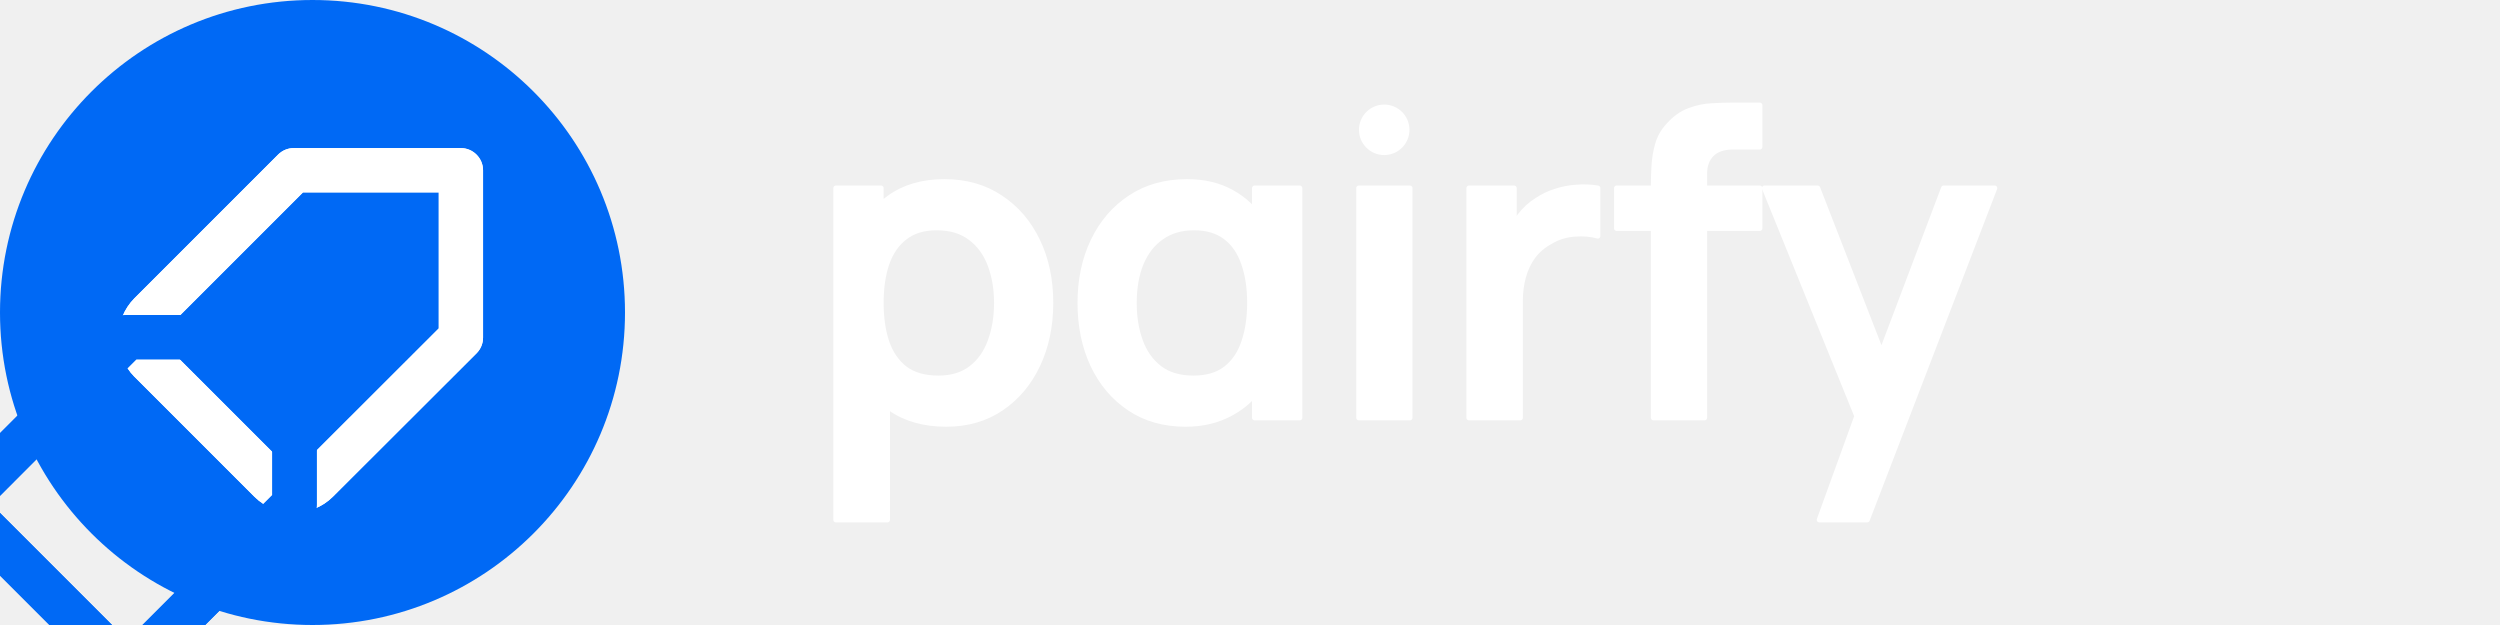
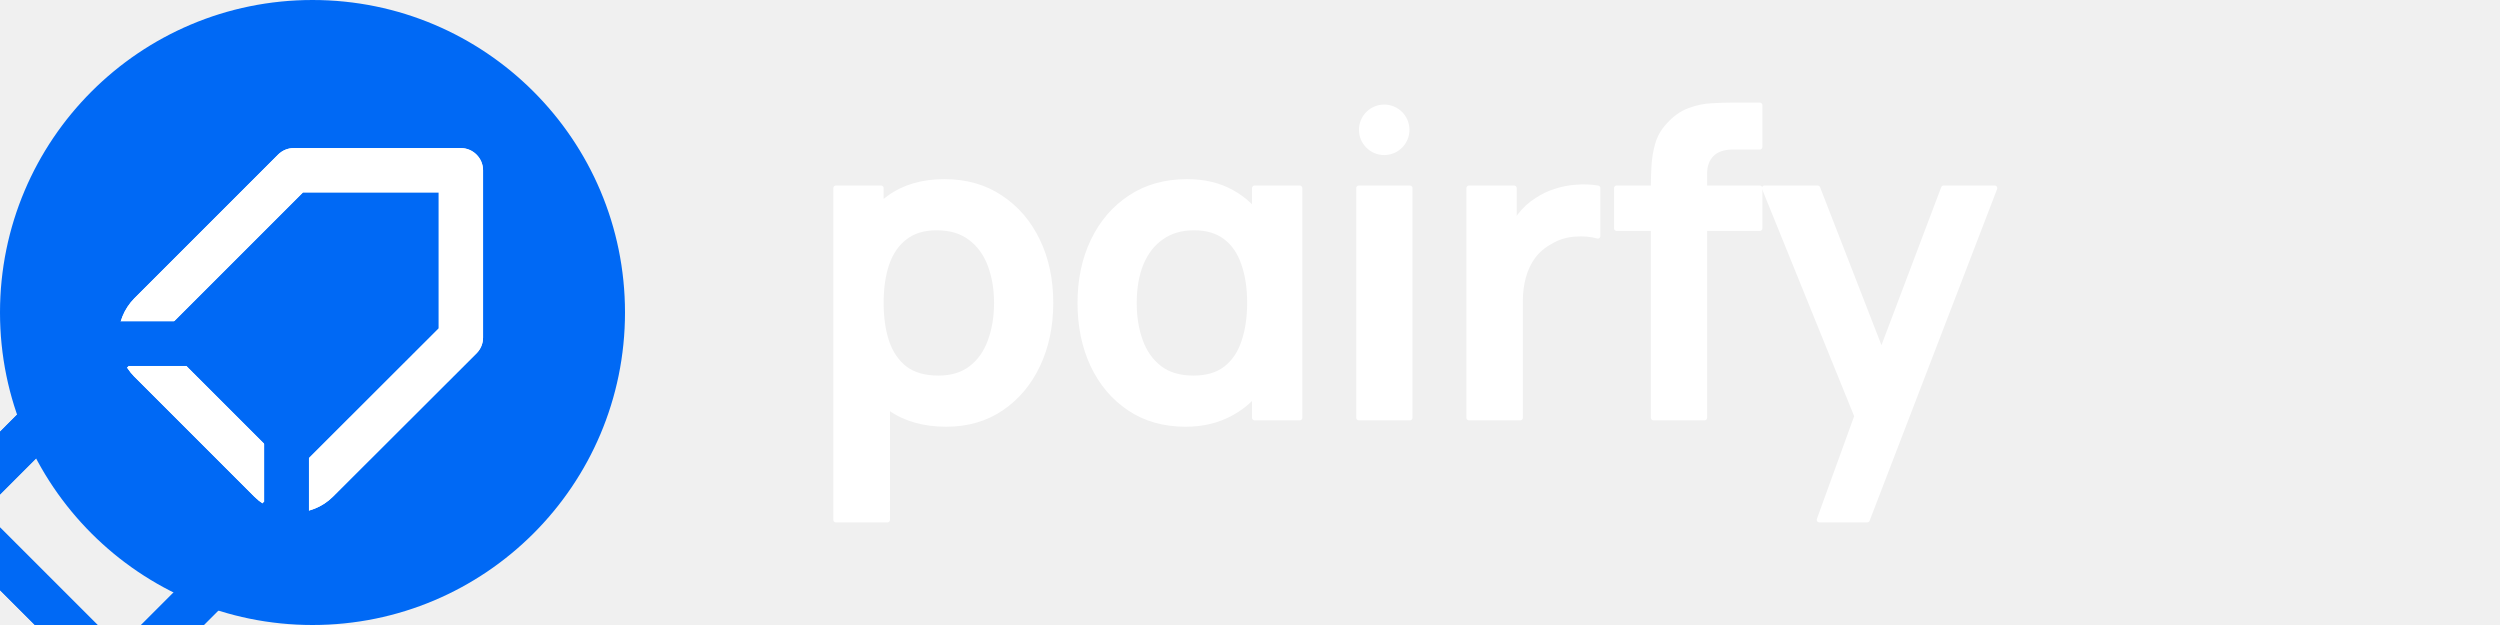
<svg xmlns="http://www.w3.org/2000/svg" width="120px" height="30px" viewBox="0 0 120 30" version="1.1" id="SVGRoot">
  <defs id="defs132">
    <rect x="-1.478" y="42.333" width="127.885" height="23.822" id="rect3454" />
  </defs>
  <g id="layer1" style="display:inline">
    <g aria-label="pαirfy" transform="matrix(0.847065,0,0,0.8503873,39.48821,2.292114)" id="text2212" style="font-size:24px;line-height:1.25;font-family:Manrope;-inkscape-font-specification:Manrope;letter-spacing:-0.25px;fill:#ffffff;stroke:#ffffff;stroke-width:0.295;stroke-linecap:round;stroke-linejoin:round;stroke-miterlimit:10;stroke-dasharray:none;stroke-opacity:1;paint-order:stroke fill markers">
      <path d="m 7.003,21.244 q -1.896,0 -3.18,-0.9 -1.284,-0.9 -1.932,-2.448 -0.648,-1.56 -0.648,-3.492 0,-1.956 0.648,-3.504 0.648,-1.548 1.896,-2.436 1.26,-0.9 3.108,-0.9 1.836,0 3.18,0.9 1.356,0.888 2.1,2.436 0.744,1.536 0.744,3.504 0,1.944 -0.732,3.492 -0.732,1.548 -2.064,2.448 -1.332,0.9 -3.12,0.9 z m -6.252,5.4 v -18.72 h 2.556 v 9.096 h 0.36 v 9.624 z m 5.808,-7.992 q 1.128,0 1.86,-0.564 0.732,-0.564 1.08,-1.524 0.36,-0.972 0.36,-2.16 0,-1.176 -0.36,-2.136 -0.36,-0.972 -1.116,-1.536 -0.756,-0.576 -1.92,-0.576 -1.104,0 -1.8,0.54 -0.696,0.528 -1.032,1.488 -0.324,0.948 -0.324,2.22 0,1.26 0.324,2.22 0.336,0.96 1.044,1.5 0.72,0.528 1.884,0.528 z" style="font-weight:bold;-inkscape-font-specification:'Manrope Bold';fill:#ffffff;stroke:#ffffff;stroke-width:0.295;stroke-linecap:round;stroke-linejoin:round;stroke-miterlimit:10;stroke-dasharray:none;stroke-opacity:1;paint-order:stroke fill markers" id="path103268" />
      <path d="m 20.565,21.244 q -1.836,0 -3.18,-0.9 -1.344,-0.9 -2.076,-2.448 -0.72,-1.548 -0.72,-3.492 0,-1.968 0.744,-3.504 0.744,-1.548 2.1,-2.436 1.356,-0.9 3.216,-0.9 1.452,0 2.532,0.6 1.092,0.6 1.74,1.656 l -0.444,0.612 v -2.508 h 2.556 v 12.96 h -2.556 v -2.532 l 0.444,0.6 q -0.648,1.068 -1.788,1.68 -1.128,0.612 -2.568,0.612 z m 0.444,-2.592 q 1.128,0 1.824,-0.528 0.708,-0.54 1.032,-1.5 0.336,-0.96 0.336,-2.22 0,-1.272 -0.336,-2.22 -0.324,-0.96 -1.02,-1.488 -0.696,-0.54 -1.8,-0.54 -1.08,0 -1.836,0.528 -0.756,0.516 -1.164,1.476 -0.396,0.948 -0.396,2.256 0,1.176 0.348,2.136 0.348,0.96 1.092,1.536 0.744,0.564 1.92,0.564 z" style="font-weight:bold;-inkscape-font-specification:'Manrope Bold';fill:#ffffff;stroke:#ffffff;stroke-width:0.295;stroke-linecap:round;stroke-linejoin:round;stroke-miterlimit:10;stroke-dasharray:none;stroke-opacity:1;paint-order:stroke fill markers" id="path103270" />
      <path d="m 30.383,20.884 v -12.96 h 2.892 v 12.96 z" style="font-weight:bold;-inkscape-font-specification:'Manrope Bold';fill:#ffffff;stroke:#ffffff;stroke-width:0.295;stroke-linecap:round;stroke-linejoin:round;stroke-miterlimit:10;stroke-dasharray:none;stroke-opacity:1;paint-order:stroke fill markers" id="path103272" />
      <path d="m 36.625,20.884 v -12.96 h 2.556 v 3.156 l -0.312,-0.408 q 0.24,-0.648 0.636,-1.176 0.408,-0.54 0.972,-0.888 0.48,-0.324 1.056,-0.504 0.588,-0.192 1.2,-0.228 0.612,-0.048 1.188,0.048 v 2.7 q -0.576,-0.168 -1.332,-0.108 -0.744,0.06 -1.344,0.42 -0.6,0.324 -0.984,0.828 -0.372,0.504 -0.552,1.152 -0.18,0.636 -0.18,1.38 v 6.588 z" style="font-weight:bold;-inkscape-font-specification:'Manrope Bold';fill:#ffffff;stroke:#ffffff;stroke-width:0.295;stroke-linecap:round;stroke-linejoin:round;stroke-miterlimit:10;stroke-dasharray:none;stroke-opacity:1;paint-order:stroke fill markers" id="path103274" />
      <path d="m 47.079,20.884 v -13.164 q 0,-0.492 0.036,-1.08 0.036,-0.6 0.204,-1.188 0.168,-0.588 0.612,-1.068 0.552,-0.612 1.188,-0.84 0.648,-0.24 1.272,-0.264 0.624,-0.036 1.092,-0.036 h 1.62 v 2.352 h -1.5 q -0.828,0 -1.236,0.42 -0.396,0.408 -0.396,1.08 v 13.788 z m -2.088,-10.692 v -2.268 h 8.112 v 2.268 z" style="font-weight:bold;-inkscape-font-specification:'Manrope Bold';fill:#ffffff;stroke:#ffffff;stroke-width:0.295;stroke-linecap:round;stroke-linejoin:round;stroke-miterlimit:10;stroke-dasharray:none;stroke-opacity:1;paint-order:stroke fill markers" id="path103276" />
      <path d="m 56.477,26.644 2.496,-6.852 0.048,2.016 -5.652,-13.884 h 3.012 l 4.008,10.272 h -0.768 l 3.9,-10.272 h 2.892 l -7.224,18.72 z" style="font-weight:bold;-inkscape-font-specification:'Manrope Bold';fill:#ffffff;stroke:#ffffff;stroke-width:0.295;stroke-linecap:round;stroke-linejoin:round;stroke-miterlimit:10;stroke-dasharray:none;stroke-opacity:1;paint-order:stroke fill markers" id="path103278" />
    </g>
    <circle style="display:inline;fill:#ffffff;fill-opacity:1;stroke:#ffffff;stroke-width:0;stroke-linecap:round;stroke-linejoin:round;paint-order:stroke fill markers" id="path20348-4" cx="66.442" cy="6.231" r="1.212" />
    <circle style="display:inline;fill:#0069f5;fill-opacity:1;stroke:#f9f9f9;stroke-width:0;stroke-linecap:round;stroke-linejoin:round;stroke-miterlimit:4;stroke-dasharray:none;stroke-opacity:1;paint-order:stroke fill markers" id="path1688" cx="15" cy="15" r="15" />
    <g id="path963" style="stroke:#ffffff;stroke-width:0;stroke-linecap:round;stroke-linejoin:round;fill:#ffffff;stroke-miterlimit:4;stroke-dasharray:none" transform="matrix(1.064019,0,0,1.064019,-0.4080971,-0.4876752)">
      <g id="path3193" style="fill:#ffffff;stroke-width:0;stroke-miterlimit:4;stroke-dasharray:none">
-         <path style="color:#000000;fill:#ffffff;stroke:none;paint-order:stroke fill markers;stroke-width:0;stroke-miterlimit:4;stroke-dasharray:none" d="m 13.635,7.139 c -0.267,0 -0.519,0.107 -0.705,0.293 L 6.449,13.912 c -6.537e-4,6.63e-4 -0.001,0.001 -0.002,0.002 -0.965,0.976 -0.965,2.565 0,3.541 6.5e-4,3e-6 0.001,3e-6 0.002,0 l 5.41,5.41 c 0.484,0.484 1.122,0.724 1.76,0.729 0.002,0.002 0.004,0.004 0.006,0.006 h 0.01 c 0.008,-0.004 0.016,-0.009 0.023,-0.014 0.631,-0.009 1.265,-0.242 1.744,-0.721 l 6.48,-6.469 c 0.186,-0.186 0.293,-0.44 0.293,-0.707 V 8.139 c 0,-0.548 -0.452,-1 -1,-1 z m 0,0.5 h 7.541 c 0.272,0 0.5,0.228 0.5,0.5 v 7.551 c 0,0.133 -0.053,0.26 -0.146,0.354 l -6.48,6.469 c -0.39,0.39 -0.903,0.584 -1.418,0.586 -0.515,-0.001 -1.027,-0.195 -1.418,-0.586 L 6.803,17.104 v -0.002 c -0.773,-0.783 -0.773,-2.053 0,-2.836 v -0.002 L 13.283,7.785 c 0.094,-0.094 0.218,-0.146 0.352,-0.146 z m 0.311,1 c -0.066,5.296e-4 -0.129,0.027 -0.176,0.074 L 7.51,14.973 c -0.001,6.55e-4 -0.003,0.001 -0.004,0.002 -0.383,0.396 -0.384,1.034 0.004,1.422 l 5.408,5.408 c 0.388,0.388 1.026,0.387 1.422,0.004 6.7e-4,-6.63e-4 0.001,-0.001 0.002,-0.002 l 6.26,-6.25 c 0.047,-0.047 0.074,-0.111 0.074,-0.178 v -0.01 -6.48 c -1.4e-5,-0.138 -0.112,-0.25 -0.25,-0.25 z m 0.104,0.5 h 6.127 v 6.135 l -6.184,6.176 c -5.54e-4,5.35e-4 -0.001,-5.32e-4 -0.002,0 -0.204,0.196 -0.527,0.194 -0.719,0.002 l -5.408,-5.408 c -0.192,-0.192 -0.194,-0.514 0.002,-0.719 5.32e-4,-5.55e-4 -5.349e-4,-0.001 0,-0.002 z" id="path72265" />
-         <path style="color:#000000;fill:#ffffff;stroke:none;paint-order:stroke fill markers;stroke-width:0;stroke-miterlimit:4;stroke-dasharray:none" d="m 13.635,7.139 c -0.267,0 -0.519,0.107 -0.705,0.293 L 6.449,13.912 c -6.537e-4,6.63e-4 -0.001,0.001 -0.002,0.002 -0.965,0.976 -0.965,2.565 0,3.541 6.5e-4,3e-6 0.001,3e-6 0.002,0 l 5.41,5.41 c 0.484,0.484 1.122,0.724 1.76,0.729 0.002,0.002 0.004,0.004 0.006,0.006 h 0.01 c 0.008,-0.004 0.016,-0.009 0.023,-0.014 0.631,-0.009 1.265,-0.242 1.744,-0.721 l 6.48,-6.469 c 0.186,-0.186 0.293,-0.44 0.293,-0.707 V 8.139 c 0,-0.548 -0.452,-1 -1,-1 z m 0,0.5 h 7.541 c 0.272,0 0.5,0.228 0.5,0.5 v 7.551 c 0,0.133 -0.053,0.26 -0.146,0.354 l -6.48,6.469 c -0.39,0.39 -0.903,0.584 -1.418,0.586 -0.515,-0.001 -1.027,-0.195 -1.418,-0.586 L 6.803,17.104 v -0.002 c -0.773,-0.783 -0.773,-2.053 0,-2.836 v -0.002 L 13.283,7.785 c 0.094,-0.094 0.218,-0.146 0.352,-0.146 z m 0.311,1 c -0.066,5.296e-4 -0.129,0.027 -0.176,0.074 L 7.51,14.973 c -0.001,6.55e-4 -0.003,0.001 -0.004,0.002 -0.383,0.396 -0.384,1.034 0.004,1.422 l 5.408,5.408 c 0.388,0.388 1.026,0.387 1.422,0.004 6.7e-4,-6.63e-4 0.001,-0.001 0.002,-0.002 l 6.26,-6.25 c 0.047,-0.047 0.074,-0.111 0.074,-0.178 v -0.01 -6.48 c -1.4e-5,-0.138 -0.112,-0.25 -0.25,-0.25 z m 0.104,0.5 h 6.127 v 6.135 l -6.184,6.176 c -5.54e-4,5.35e-4 -0.001,-5.32e-4 -0.002,0 -0.204,0.196 -0.527,0.194 -0.719,0.002 l -5.408,-5.408 c -0.192,-0.192 -0.194,-0.514 0.002,-0.719 5.32e-4,-5.55e-4 -5.349e-4,-0.001 0,-0.002 z" id="path72267" />
+         <path style="color:#000000;fill:#ffffff;stroke:none;paint-order:stroke fill markers;stroke-width:0;stroke-miterlimit:4;stroke-dasharray:none" d="m 13.635,7.139 c -0.267,0 -0.519,0.107 -0.705,0.293 L 6.449,13.912 c -6.537e-4,6.63e-4 -0.001,0.001 -0.002,0.002 -0.965,0.976 -0.965,2.565 0,3.541 6.5e-4,3e-6 0.001,3e-6 0.002,0 l 5.41,5.41 c 0.484,0.484 1.122,0.724 1.76,0.729 0.002,0.002 0.004,0.004 0.006,0.006 h 0.01 c 0.008,-0.004 0.016,-0.009 0.023,-0.014 0.631,-0.009 1.265,-0.242 1.744,-0.721 l 6.48,-6.469 c 0.186,-0.186 0.293,-0.44 0.293,-0.707 V 8.139 c 0,-0.548 -0.452,-1 -1,-1 z m 0,0.5 h 7.541 c 0.272,0 0.5,0.228 0.5,0.5 v 7.551 c 0,0.133 -0.053,0.26 -0.146,0.354 l -6.48,6.469 c -0.39,0.39 -0.903,0.584 -1.418,0.586 -0.515,-0.001 -1.027,-0.195 -1.418,-0.586 L 6.803,17.104 v -0.002 c -0.773,-0.783 -0.773,-2.053 0,-2.836 v -0.002 L 13.283,7.785 c 0.094,-0.094 0.218,-0.146 0.352,-0.146 z m 0.311,1 c -0.066,5.296e-4 -0.129,0.027 -0.176,0.074 L 7.51,14.973 c -0.001,6.55e-4 -0.003,0.001 -0.004,0.002 -0.383,0.396 -0.384,1.034 0.004,1.422 l 5.408,5.408 c 0.388,0.388 1.026,0.387 1.422,0.004 6.7e-4,-6.63e-4 0.001,-0.001 0.002,-0.002 l 6.26,-6.25 c 0.047,-0.047 0.074,-0.111 0.074,-0.178 v -0.01 -6.48 c -1.4e-5,-0.138 -0.112,-0.25 -0.25,-0.25 z m 0.104,0.5 h 6.127 v 6.135 l -6.184,6.176 c -5.54e-4,5.35e-4 -0.001,-5.32e-4 -0.002,0 -0.204,0.196 -0.527,0.194 -0.719,0.002 l -5.408,-5.408 c -0.192,-0.192 -0.194,-0.514 0.002,-0.719 5.32e-4,-5.55e-4 -5.349e-4,-0.001 0,-0.002 z" id="path84482" />
+         <path style="color:#000000;fill:#ffffff;stroke:none;paint-order:stroke fill markers;stroke-width:0;stroke-miterlimit:4;stroke-dasharray:none" d="m 13.635,7.139 c -0.267,0 -0.519,0.107 -0.705,0.293 L 6.449,13.912 c -6.537e-4,6.63e-4 -0.001,0.001 -0.002,0.002 -0.965,0.976 -0.965,2.565 0,3.541 6.5e-4,3e-6 0.001,3e-6 0.002,0 l 5.41,5.41 c 0.484,0.484 1.122,0.724 1.76,0.729 0.002,0.002 0.004,0.004 0.006,0.006 h 0.01 c 0.008,-0.004 0.016,-0.009 0.023,-0.014 0.631,-0.009 1.265,-0.242 1.744,-0.721 l 6.48,-6.469 c 0.186,-0.186 0.293,-0.44 0.293,-0.707 V 8.139 c 0,-0.548 -0.452,-1 -1,-1 z m 0,0.5 h 7.541 c 0.272,0 0.5,0.228 0.5,0.5 v 7.551 c 0,0.133 -0.053,0.26 -0.146,0.354 l -6.48,6.469 c -0.39,0.39 -0.903,0.584 -1.418,0.586 -0.515,-0.001 -1.027,-0.195 -1.418,-0.586 L 6.803,17.104 v -0.002 c -0.773,-0.783 -0.773,-2.053 0,-2.836 v -0.002 L 13.283,7.785 c 0.094,-0.094 0.218,-0.146 0.352,-0.146 z m 0.311,1 c -0.066,5.296e-4 -0.129,0.027 -0.176,0.074 L 7.51,14.973 c -0.001,6.55e-4 -0.003,0.001 -0.004,0.002 -0.383,0.396 -0.384,1.034 0.004,1.422 l 5.408,5.408 c 0.388,0.388 1.026,0.387 1.422,0.004 6.7e-4,-6.63e-4 0.001,-0.001 0.002,-0.002 l 6.26,-6.25 c 0.047,-0.047 0.074,-0.111 0.074,-0.178 v -0.01 -6.48 c -1.4e-5,-0.138 -0.112,-0.25 -0.25,-0.25 z m 0.104,0.5 h 6.127 v 6.135 l -6.184,6.176 c -5.54e-4,5.35e-4 -0.001,-5.32e-4 -0.002,0 -0.204,0.196 -0.527,0.194 -0.719,0.002 l -5.408,-5.408 c -0.192,-0.192 -0.194,-0.514 0.002,-0.719 5.32e-4,-5.55e-4 -5.349e-4,-0.001 0,-0.002 z" id="path84479" />
      </g>
      <g id="path8833" style="fill:#ffffff;stroke-width:0;stroke-miterlimit:4;stroke-dasharray:none">
-         <path style="color:#000000;fill:#ffffff;stroke:none;paint-order:stroke fill markers;stroke-width:0;stroke-miterlimit:4;stroke-dasharray:none" d="m 13.626,23.349 c 0.58,0 1.16,-0.22 1.6,-0.66 l 6.48,-6.47 c 0.14,-0.14 0.22,-0.33 0.22,-0.53 V 8.139 c 0,-0.41 -0.34,-0.75 -0.75,-0.75 h -7.54 c -0.2,0 -0.39,0.08 -0.53,0.22 L 6.626,14.089 c -0.87,0.88 -0.87,2.31 0,3.19 v 0 l 5.41,5.41 c 0.44,0.44 1.02,0.66 1.6,0.66 z m 6.8,-7.97 -6.26,6.25 c -0.3,0.29 -0.78,0.29 -1.07,0 l -5.41,-5.41 c -0.29,-0.29 -0.29,-0.77 0,-1.07 L 13.946,8.889 h 6.48 v 6.48 z" id="path72271" />
-         <path style="color:#000000;fill:#ffffff;stroke:none;paint-order:stroke fill markers;stroke-width:0;stroke-miterlimit:4;stroke-dasharray:none" d="m 13.626,23.349 c 0.58,0 1.16,-0.22 1.6,-0.66 l 6.48,-6.47 c 0.14,-0.14 0.22,-0.33 0.22,-0.53 V 8.139 c 0,-0.41 -0.34,-0.75 -0.75,-0.75 h -7.54 c -0.2,0 -0.39,0.08 -0.53,0.22 L 6.626,14.089 c -0.87,0.88 -0.87,2.31 0,3.19 v 0 l 5.41,5.41 c 0.44,0.44 1.02,0.66 1.6,0.66 z m 6.8,-7.97 -6.26,6.25 c -0.3,0.29 -0.78,0.29 -1.07,0 l -5.41,-5.41 c -0.29,-0.29 -0.29,-0.77 0,-1.07 L 13.946,8.889 h 6.48 v 6.48 z" id="path72273" />
+         <path style="color:#000000;fill:#ffffff;stroke:none;paint-order:stroke fill markers;stroke-width:0;stroke-miterlimit:4;stroke-dasharray:none" d="m 13.626,23.349 c 0.58,0 1.16,-0.22 1.6,-0.66 l 6.48,-6.47 c 0.14,-0.14 0.22,-0.33 0.22,-0.53 V 8.139 c 0,-0.41 -0.34,-0.75 -0.75,-0.75 h -7.54 c -0.2,0 -0.39,0.08 -0.53,0.22 L 6.626,14.089 c -0.87,0.88 -0.87,2.31 0,3.19 v 0 l 5.41,5.41 c 0.44,0.44 1.02,0.66 1.6,0.66 z m 6.8,-7.97 -6.26,6.25 c -0.3,0.29 -0.78,0.29 -1.07,0 l -5.41,-5.41 c -0.29,-0.29 -0.29,-0.77 0,-1.07 L 13.946,8.889 h 6.48 v 6.48 z" id="path84476" />
+         <path style="color:#000000;fill:#ffffff;stroke:none;paint-order:stroke fill markers;stroke-width:0;stroke-miterlimit:4;stroke-dasharray:none" d="m 13.626,23.349 c 0.58,0 1.16,-0.22 1.6,-0.66 l 6.48,-6.47 c 0.14,-0.14 0.22,-0.33 0.22,-0.53 V 8.139 c 0,-0.41 -0.34,-0.75 -0.75,-0.75 h -7.54 c -0.2,0 -0.39,0.08 -0.53,0.22 L 6.626,14.089 c -0.87,0.88 -0.87,2.31 0,3.19 v 0 l 5.41,5.41 c 0.44,0.44 1.02,0.66 1.6,0.66 z m 6.8,-7.97 -6.26,6.25 c -0.3,0.29 -0.78,0.29 -1.07,0 l -5.41,-5.41 c -0.29,-0.29 -0.29,-0.77 0,-1.07 L 13.946,8.889 h 6.48 v 6.48 z" id="path84473" />
      </g>
    </g>
-     <g id="path963-4" style="display:inline;fill:#0069f5;fill-opacity:1;stroke:#ffffff;stroke-width:0;stroke-linecap:round;stroke-linejoin:round;stroke-miterlimit:4;stroke-dasharray:none" transform="matrix(0,-1.064019,-1.064019,0,22.79679,38.7147)">
+     <g id="path963-4" style="display:inline;fill:#0069f5;fill-opacity:1;stroke:#ffffff;stroke-width:0;stroke-linecap:round;stroke-linejoin:round;stroke-miterlimit:4;stroke-dasharray:none" transform="matrix(0,-1.064019,-1.064019,0,22.41652,39.03053)">
      <g id="path3193-3" style="fill:#0069f5;fill-opacity:1;stroke-width:0;stroke-miterlimit:4;stroke-dasharray:none">
-         <path style="color:#000000;fill:#0069f5;fill-opacity:1;stroke:none;stroke-width:0;stroke-miterlimit:4;stroke-dasharray:none;paint-order:stroke fill markers" d="m 13.635,7.139 c -0.267,0 -0.519,0.107 -0.705,0.293 L 6.449,13.912 c -6.537e-4,6.63e-4 -0.001,0.001 -0.002,0.002 -0.965,0.976 -0.965,2.565 0,3.541 6.5e-4,3e-6 0.001,3e-6 0.002,0 l 5.41,5.41 c 0.484,0.484 1.122,0.724 1.76,0.729 0.002,0.002 0.004,0.004 0.006,0.006 h 0.01 c 0.008,-0.004 0.016,-0.009 0.023,-0.014 0.631,-0.009 1.265,-0.242 1.744,-0.721 l 6.48,-6.469 c 0.186,-0.186 0.293,-0.44 0.293,-0.707 V 8.139 c 0,-0.548 -0.452,-1 -1,-1 z m 0,0.5 h 7.541 c 0.272,0 0.5,0.228 0.5,0.5 v 7.551 c 0,0.133 -0.053,0.26 -0.146,0.354 l -6.48,6.469 c -0.39,0.39 -0.903,0.584 -1.418,0.586 -0.515,-0.001 -1.027,-0.195 -1.418,-0.586 L 6.803,17.104 v -0.002 c -0.773,-0.783 -0.773,-2.053 0,-2.836 v -0.002 L 13.283,7.785 c 0.094,-0.094 0.218,-0.146 0.352,-0.146 z m 0.311,1 c -0.066,5.296e-4 -0.129,0.027 -0.176,0.074 L 7.51,14.973 c -0.001,6.55e-4 -0.003,0.001 -0.004,0.002 -0.383,0.396 -0.384,1.034 0.004,1.422 l 5.408,5.408 c 0.388,0.388 1.026,0.387 1.422,0.004 6.7e-4,-6.63e-4 0.001,-0.001 0.002,-0.002 l 6.26,-6.25 c 0.047,-0.047 0.074,-0.111 0.074,-0.178 v -0.01 -6.48 c -1.4e-5,-0.138 -0.112,-0.25 -0.25,-0.25 z m 0.104,0.5 h 6.127 v 6.135 l -6.184,6.176 c -5.54e-4,5.35e-4 -0.001,-5.32e-4 -0.002,0 -0.204,0.196 -0.527,0.194 -0.719,0.002 l -5.408,-5.408 c -0.192,-0.192 -0.194,-0.514 0.002,-0.719 5.32e-4,-5.55e-4 -5.349e-4,-0.001 0,-0.002 z" id="path72265-7" />
-         <path style="color:#000000;fill:#0069f5;fill-opacity:1;stroke:none;stroke-width:0;stroke-miterlimit:4;stroke-dasharray:none;paint-order:stroke fill markers" d="m 13.635,7.139 c -0.267,0 -0.519,0.107 -0.705,0.293 L 6.449,13.912 c -6.537e-4,6.63e-4 -0.001,0.001 -0.002,0.002 -0.965,0.976 -0.965,2.565 0,3.541 6.5e-4,3e-6 0.001,3e-6 0.002,0 l 5.41,5.41 c 0.484,0.484 1.122,0.724 1.76,0.729 0.002,0.002 0.004,0.004 0.006,0.006 h 0.01 c 0.008,-0.004 0.016,-0.009 0.023,-0.014 0.631,-0.009 1.265,-0.242 1.744,-0.721 l 6.48,-6.469 c 0.186,-0.186 0.293,-0.44 0.293,-0.707 V 8.139 c 0,-0.548 -0.452,-1 -1,-1 z m 0,0.5 h 7.541 c 0.272,0 0.5,0.228 0.5,0.5 v 7.551 c 0,0.133 -0.053,0.26 -0.146,0.354 l -6.48,6.469 c -0.39,0.39 -0.903,0.584 -1.418,0.586 -0.515,-0.001 -1.027,-0.195 -1.418,-0.586 L 6.803,17.104 v -0.002 c -0.773,-0.783 -0.773,-2.053 0,-2.836 v -0.002 L 13.283,7.785 c 0.094,-0.094 0.218,-0.146 0.352,-0.146 z m 0.311,1 c -0.066,5.296e-4 -0.129,0.027 -0.176,0.074 L 7.51,14.973 c -0.001,6.55e-4 -0.003,0.001 -0.004,0.002 -0.383,0.396 -0.384,1.034 0.004,1.422 l 5.408,5.408 c 0.388,0.388 1.026,0.387 1.422,0.004 6.7e-4,-6.63e-4 0.001,-0.001 0.002,-0.002 l 6.26,-6.25 c 0.047,-0.047 0.074,-0.111 0.074,-0.178 v -0.01 -6.48 c -1.4e-5,-0.138 -0.112,-0.25 -0.25,-0.25 z m 0.104,0.5 h 6.127 v 6.135 l -6.184,6.176 c -5.54e-4,5.35e-4 -0.001,-5.32e-4 -0.002,0 -0.204,0.196 -0.527,0.194 -0.719,0.002 l -5.408,-5.408 c -0.192,-0.192 -0.194,-0.514 0.002,-0.719 5.32e-4,-5.55e-4 -5.349e-4,-0.001 0,-0.002 z" id="path72267-1" />
+         <path style="color:#000000;fill:#0069f5;fill-opacity:1;stroke:none;stroke-width:0;stroke-miterlimit:4;stroke-dasharray:none;paint-order:stroke fill markers" d="m 13.635,7.139 c -0.267,0 -0.519,0.107 -0.705,0.293 L 6.449,13.912 c -6.537e-4,6.63e-4 -0.001,0.001 -0.002,0.002 -0.965,0.976 -0.965,2.565 0,3.541 6.5e-4,3e-6 0.001,3e-6 0.002,0 l 5.41,5.41 c 0.484,0.484 1.122,0.724 1.76,0.729 0.002,0.002 0.004,0.004 0.006,0.006 h 0.01 c 0.008,-0.004 0.016,-0.009 0.023,-0.014 0.631,-0.009 1.265,-0.242 1.744,-0.721 l 6.48,-6.469 c 0.186,-0.186 0.293,-0.44 0.293,-0.707 V 8.139 c 0,-0.548 -0.452,-1 -1,-1 z m 0,0.5 h 7.541 c 0.272,0 0.5,0.228 0.5,0.5 v 7.551 c 0,0.133 -0.053,0.26 -0.146,0.354 l -6.48,6.469 c -0.39,0.39 -0.903,0.584 -1.418,0.586 -0.515,-0.001 -1.027,-0.195 -1.418,-0.586 L 6.803,17.104 v -0.002 c -0.773,-0.783 -0.773,-2.053 0,-2.836 v -0.002 L 13.283,7.785 c 0.094,-0.094 0.218,-0.146 0.352,-0.146 z m 0.311,1 c -0.066,5.296e-4 -0.129,0.027 -0.176,0.074 L 7.51,14.973 c -0.001,6.55e-4 -0.003,0.001 -0.004,0.002 -0.383,0.396 -0.384,1.034 0.004,1.422 l 5.408,5.408 c 0.388,0.388 1.026,0.387 1.422,0.004 6.7e-4,-6.63e-4 0.001,-0.001 0.002,-0.002 l 6.26,-6.25 c 0.047,-0.047 0.074,-0.111 0.074,-0.178 v -0.01 -6.48 c -1.4e-5,-0.138 -0.112,-0.25 -0.25,-0.25 z m 0.104,0.5 h 6.127 v 6.135 l -6.184,6.176 c -5.54e-4,5.35e-4 -0.001,-5.32e-4 -0.002,0 -0.204,0.196 -0.527,0.194 -0.719,0.002 l -5.408,-5.408 c -0.192,-0.192 -0.194,-0.514 0.002,-0.719 5.32e-4,-5.55e-4 -5.349e-4,-0.001 0,-0.002 z" id="path84470" />
+         <path style="color:#000000;fill:#0069f5;fill-opacity:1;stroke:none;stroke-width:0;stroke-miterlimit:4;stroke-dasharray:none;paint-order:stroke fill markers" d="m 13.635,7.139 c -0.267,0 -0.519,0.107 -0.705,0.293 L 6.449,13.912 c -6.537e-4,6.63e-4 -0.001,0.001 -0.002,0.002 -0.965,0.976 -0.965,2.565 0,3.541 6.5e-4,3e-6 0.001,3e-6 0.002,0 l 5.41,5.41 c 0.484,0.484 1.122,0.724 1.76,0.729 0.002,0.002 0.004,0.004 0.006,0.006 h 0.01 c 0.008,-0.004 0.016,-0.009 0.023,-0.014 0.631,-0.009 1.265,-0.242 1.744,-0.721 l 6.48,-6.469 c 0.186,-0.186 0.293,-0.44 0.293,-0.707 V 8.139 c 0,-0.548 -0.452,-1 -1,-1 z m 0,0.5 h 7.541 c 0.272,0 0.5,0.228 0.5,0.5 v 7.551 c 0,0.133 -0.053,0.26 -0.146,0.354 l -6.48,6.469 c -0.39,0.39 -0.903,0.584 -1.418,0.586 -0.515,-0.001 -1.027,-0.195 -1.418,-0.586 L 6.803,17.104 v -0.002 c -0.773,-0.783 -0.773,-2.053 0,-2.836 v -0.002 L 13.283,7.785 c 0.094,-0.094 0.218,-0.146 0.352,-0.146 z m 0.311,1 c -0.066,5.296e-4 -0.129,0.027 -0.176,0.074 L 7.51,14.973 c -0.001,6.55e-4 -0.003,0.001 -0.004,0.002 -0.383,0.396 -0.384,1.034 0.004,1.422 l 5.408,5.408 c 0.388,0.388 1.026,0.387 1.422,0.004 6.7e-4,-6.63e-4 0.001,-0.001 0.002,-0.002 l 6.26,-6.25 c 0.047,-0.047 0.074,-0.111 0.074,-0.178 v -0.01 -6.48 c -1.4e-5,-0.138 -0.112,-0.25 -0.25,-0.25 z m 0.104,0.5 h 6.127 v 6.135 l -6.184,6.176 c -5.54e-4,5.35e-4 -0.001,-5.32e-4 -0.002,0 -0.204,0.196 -0.527,0.194 -0.719,0.002 l -5.408,-5.408 c -0.192,-0.192 -0.194,-0.514 0.002,-0.719 5.32e-4,-5.55e-4 -5.349e-4,-0.001 0,-0.002 z" id="path84467" />
      </g>
      <g id="path8833-3" style="fill:#0069f5;fill-opacity:1;stroke-width:0;stroke-miterlimit:4;stroke-dasharray:none">
-         <path style="color:#000000;fill:#0069f5;fill-opacity:1;stroke:none;stroke-width:0;stroke-miterlimit:4;stroke-dasharray:none;paint-order:stroke fill markers" d="m 13.626,23.349 c 0.58,0 1.16,-0.22 1.6,-0.66 l 6.48,-6.47 c 0.14,-0.14 0.22,-0.33 0.22,-0.53 V 8.139 c 0,-0.41 -0.34,-0.75 -0.75,-0.75 h -7.54 c -0.2,0 -0.39,0.08 -0.53,0.22 L 6.626,14.089 c -0.87,0.88 -0.87,2.31 0,3.19 v 0 l 5.41,5.41 c 0.44,0.44 1.02,0.66 1.6,0.66 z m 6.8,-7.97 -6.26,6.25 c -0.3,0.29 -0.78,0.29 -1.07,0 l -5.41,-5.41 c -0.29,-0.29 -0.29,-0.77 0,-1.07 L 13.946,8.889 h 6.48 v 6.48 z" id="path72271-8" />
-         <path style="color:#000000;fill:#0069f5;fill-opacity:1;stroke:none;stroke-width:0;stroke-miterlimit:4;stroke-dasharray:none;paint-order:stroke fill markers" d="m 13.626,23.349 c 0.58,0 1.16,-0.22 1.6,-0.66 l 6.48,-6.47 c 0.14,-0.14 0.22,-0.33 0.22,-0.53 V 8.139 c 0,-0.41 -0.34,-0.75 -0.75,-0.75 h -7.54 c -0.2,0 -0.39,0.08 -0.53,0.22 L 6.626,14.089 c -0.87,0.88 -0.87,2.31 0,3.19 v 0 l 5.41,5.41 c 0.44,0.44 1.02,0.66 1.6,0.66 z m 6.8,-7.97 -6.26,6.25 c -0.3,0.29 -0.78,0.29 -1.07,0 l -5.41,-5.41 c -0.29,-0.29 -0.29,-0.77 0,-1.07 L 13.946,8.889 h 6.48 v 6.48 z" id="path72273-0" />
+         <path style="color:#000000;fill:#0069f5;fill-opacity:1;stroke:none;stroke-width:0;stroke-miterlimit:4;stroke-dasharray:none;paint-order:stroke fill markers" d="m 13.626,23.349 c 0.58,0 1.16,-0.22 1.6,-0.66 l 6.48,-6.47 c 0.14,-0.14 0.22,-0.33 0.22,-0.53 V 8.139 c 0,-0.41 -0.34,-0.75 -0.75,-0.75 h -7.54 c -0.2,0 -0.39,0.08 -0.53,0.22 L 6.626,14.089 c -0.87,0.88 -0.87,2.31 0,3.19 v 0 l 5.41,5.41 c 0.44,0.44 1.02,0.66 1.6,0.66 z m 6.8,-7.97 -6.26,6.25 c -0.3,0.29 -0.78,0.29 -1.07,0 l -5.41,-5.41 c -0.29,-0.29 -0.29,-0.77 0,-1.07 L 13.946,8.889 h 6.48 v 6.48 z" id="path84464" />
+         <path style="color:#000000;fill:#0069f5;fill-opacity:1;stroke:none;stroke-width:0;stroke-miterlimit:4;stroke-dasharray:none;paint-order:stroke fill markers" d="m 13.626,23.349 c 0.58,0 1.16,-0.22 1.6,-0.66 l 6.48,-6.47 c 0.14,-0.14 0.22,-0.33 0.22,-0.53 V 8.139 c 0,-0.41 -0.34,-0.75 -0.75,-0.75 h -7.54 c -0.2,0 -0.39,0.08 -0.53,0.22 L 6.626,14.089 c -0.87,0.88 -0.87,2.31 0,3.19 v 0 l 5.41,5.41 c 0.44,0.44 1.02,0.66 1.6,0.66 z m 6.8,-7.97 -6.26,6.25 c -0.3,0.29 -0.78,0.29 -1.07,0 l -5.41,-5.41 c -0.29,-0.29 -0.29,-0.77 0,-1.07 L 13.946,8.889 h 6.48 v 6.48 z" id="path84461" />
      </g>
    </g>
  </g>
  <g id="layer2" style="display:inline" />
</svg>
